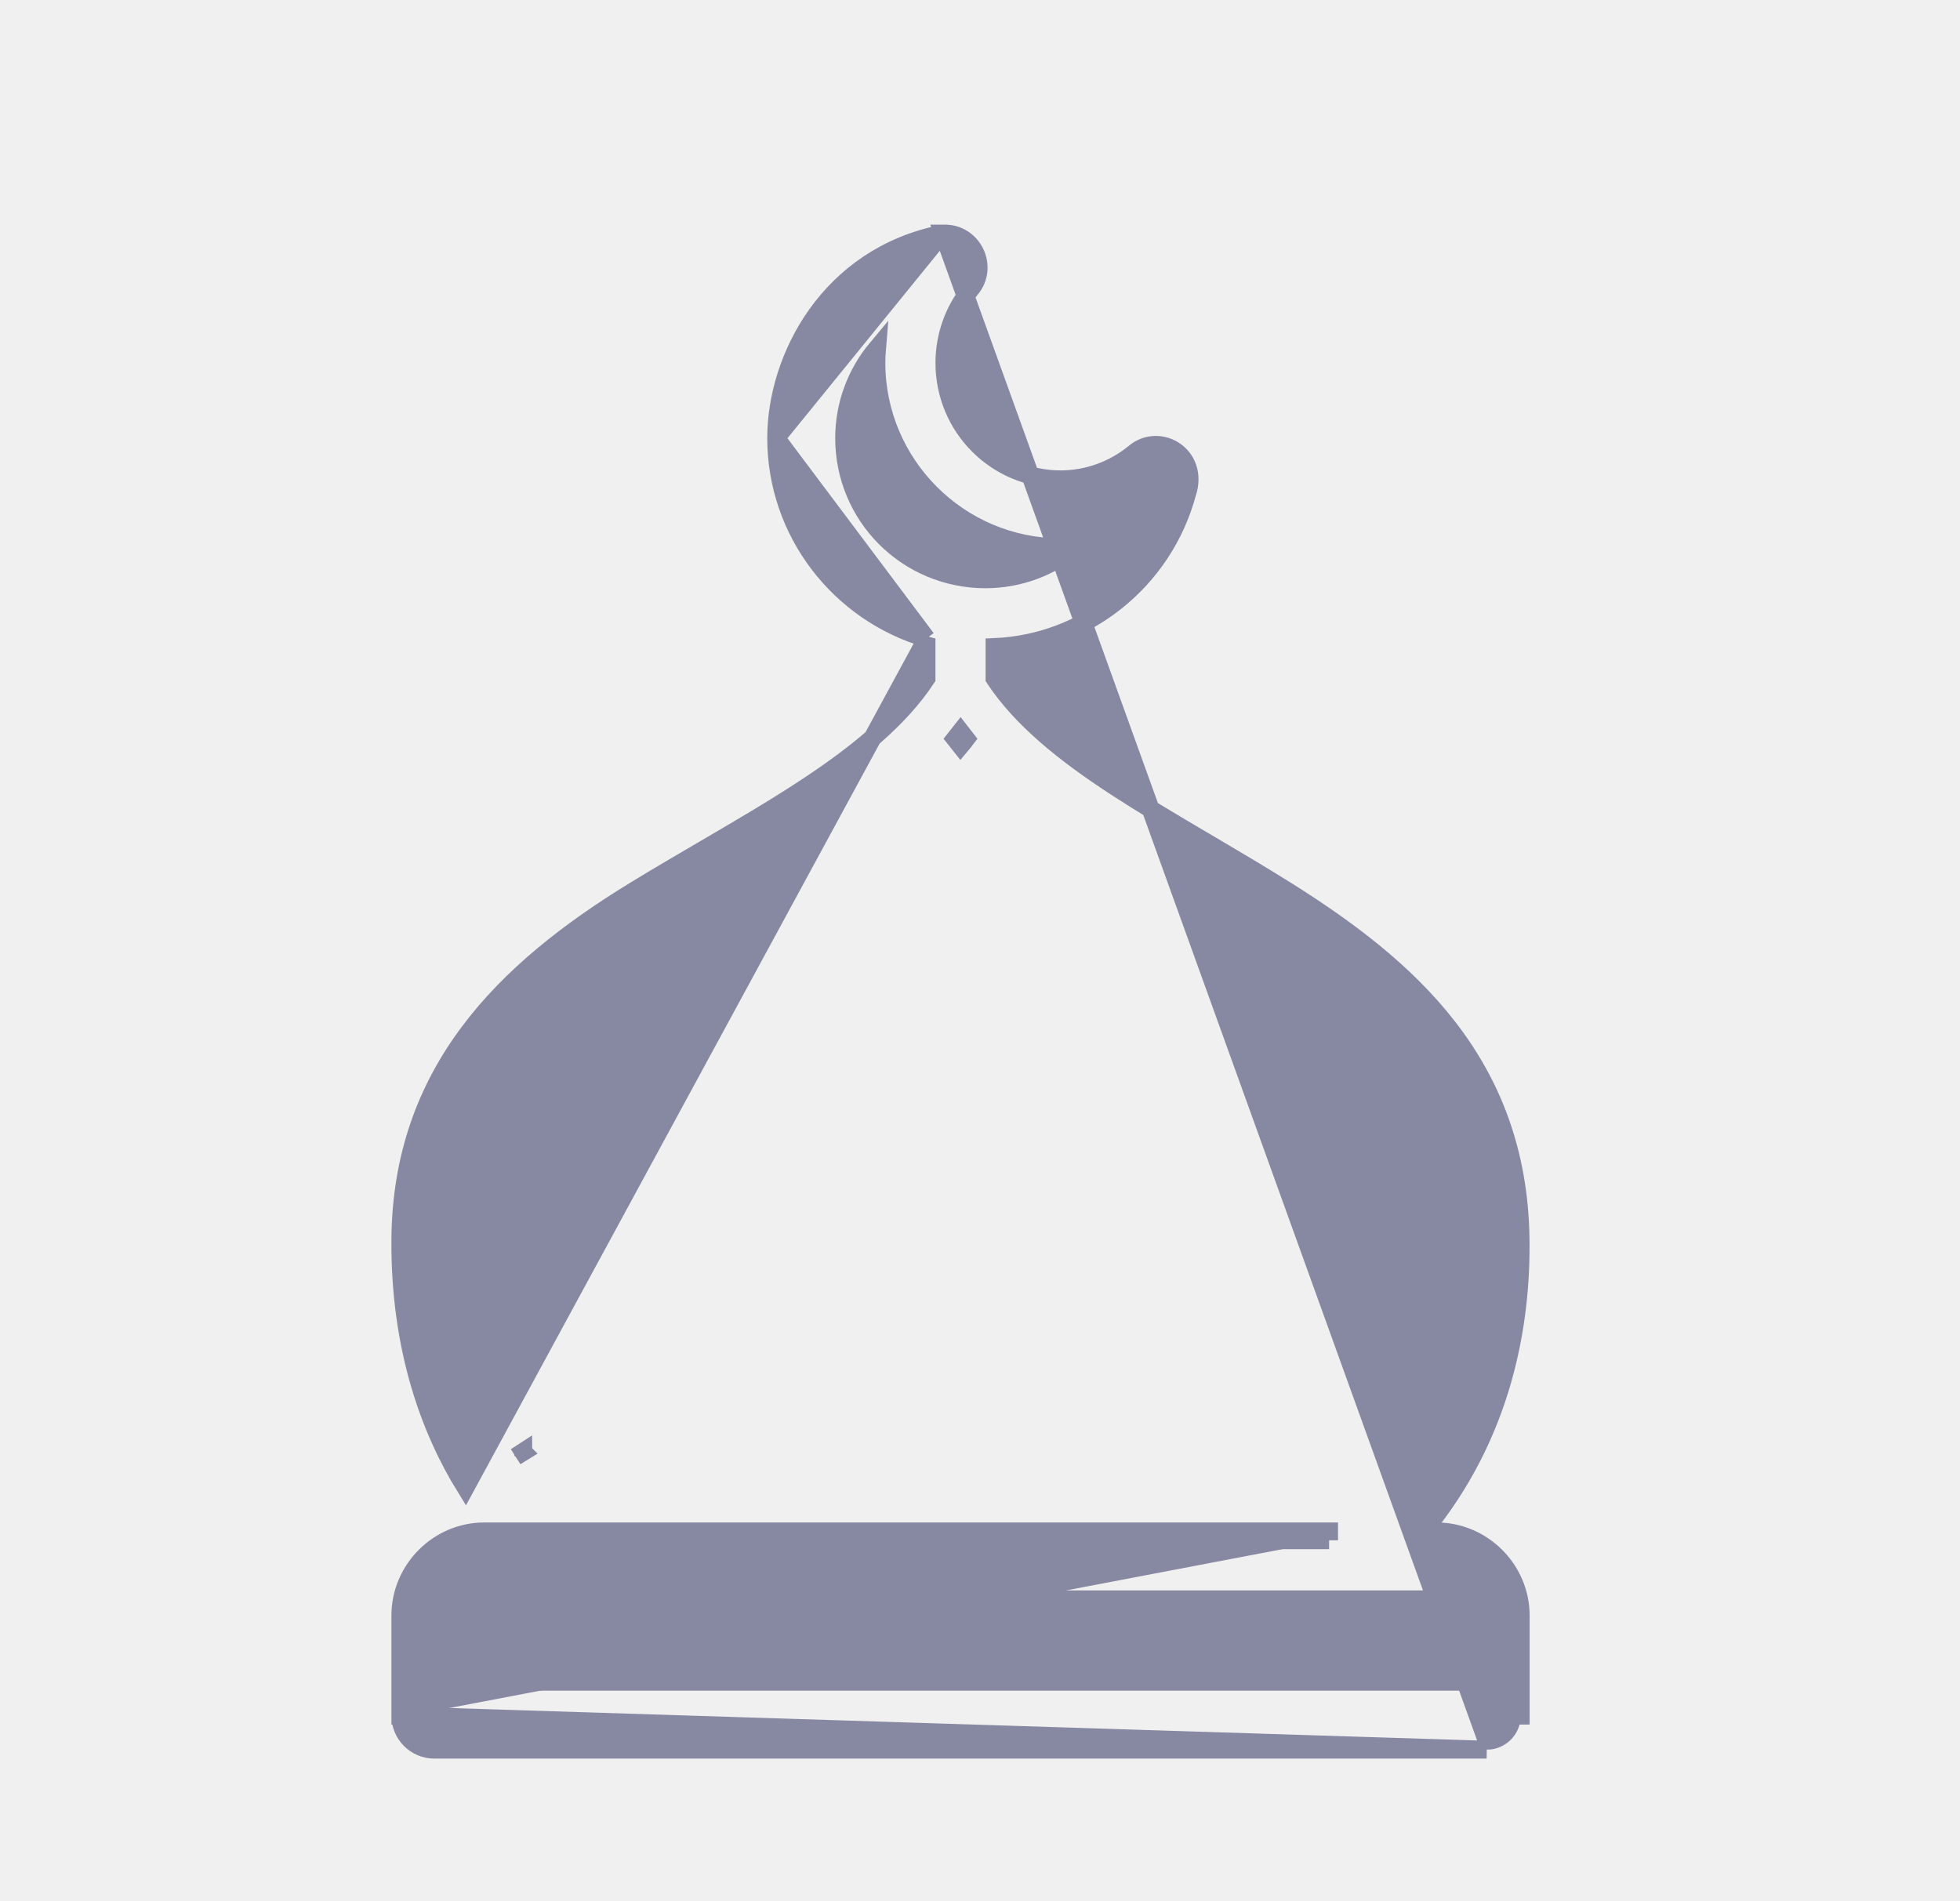
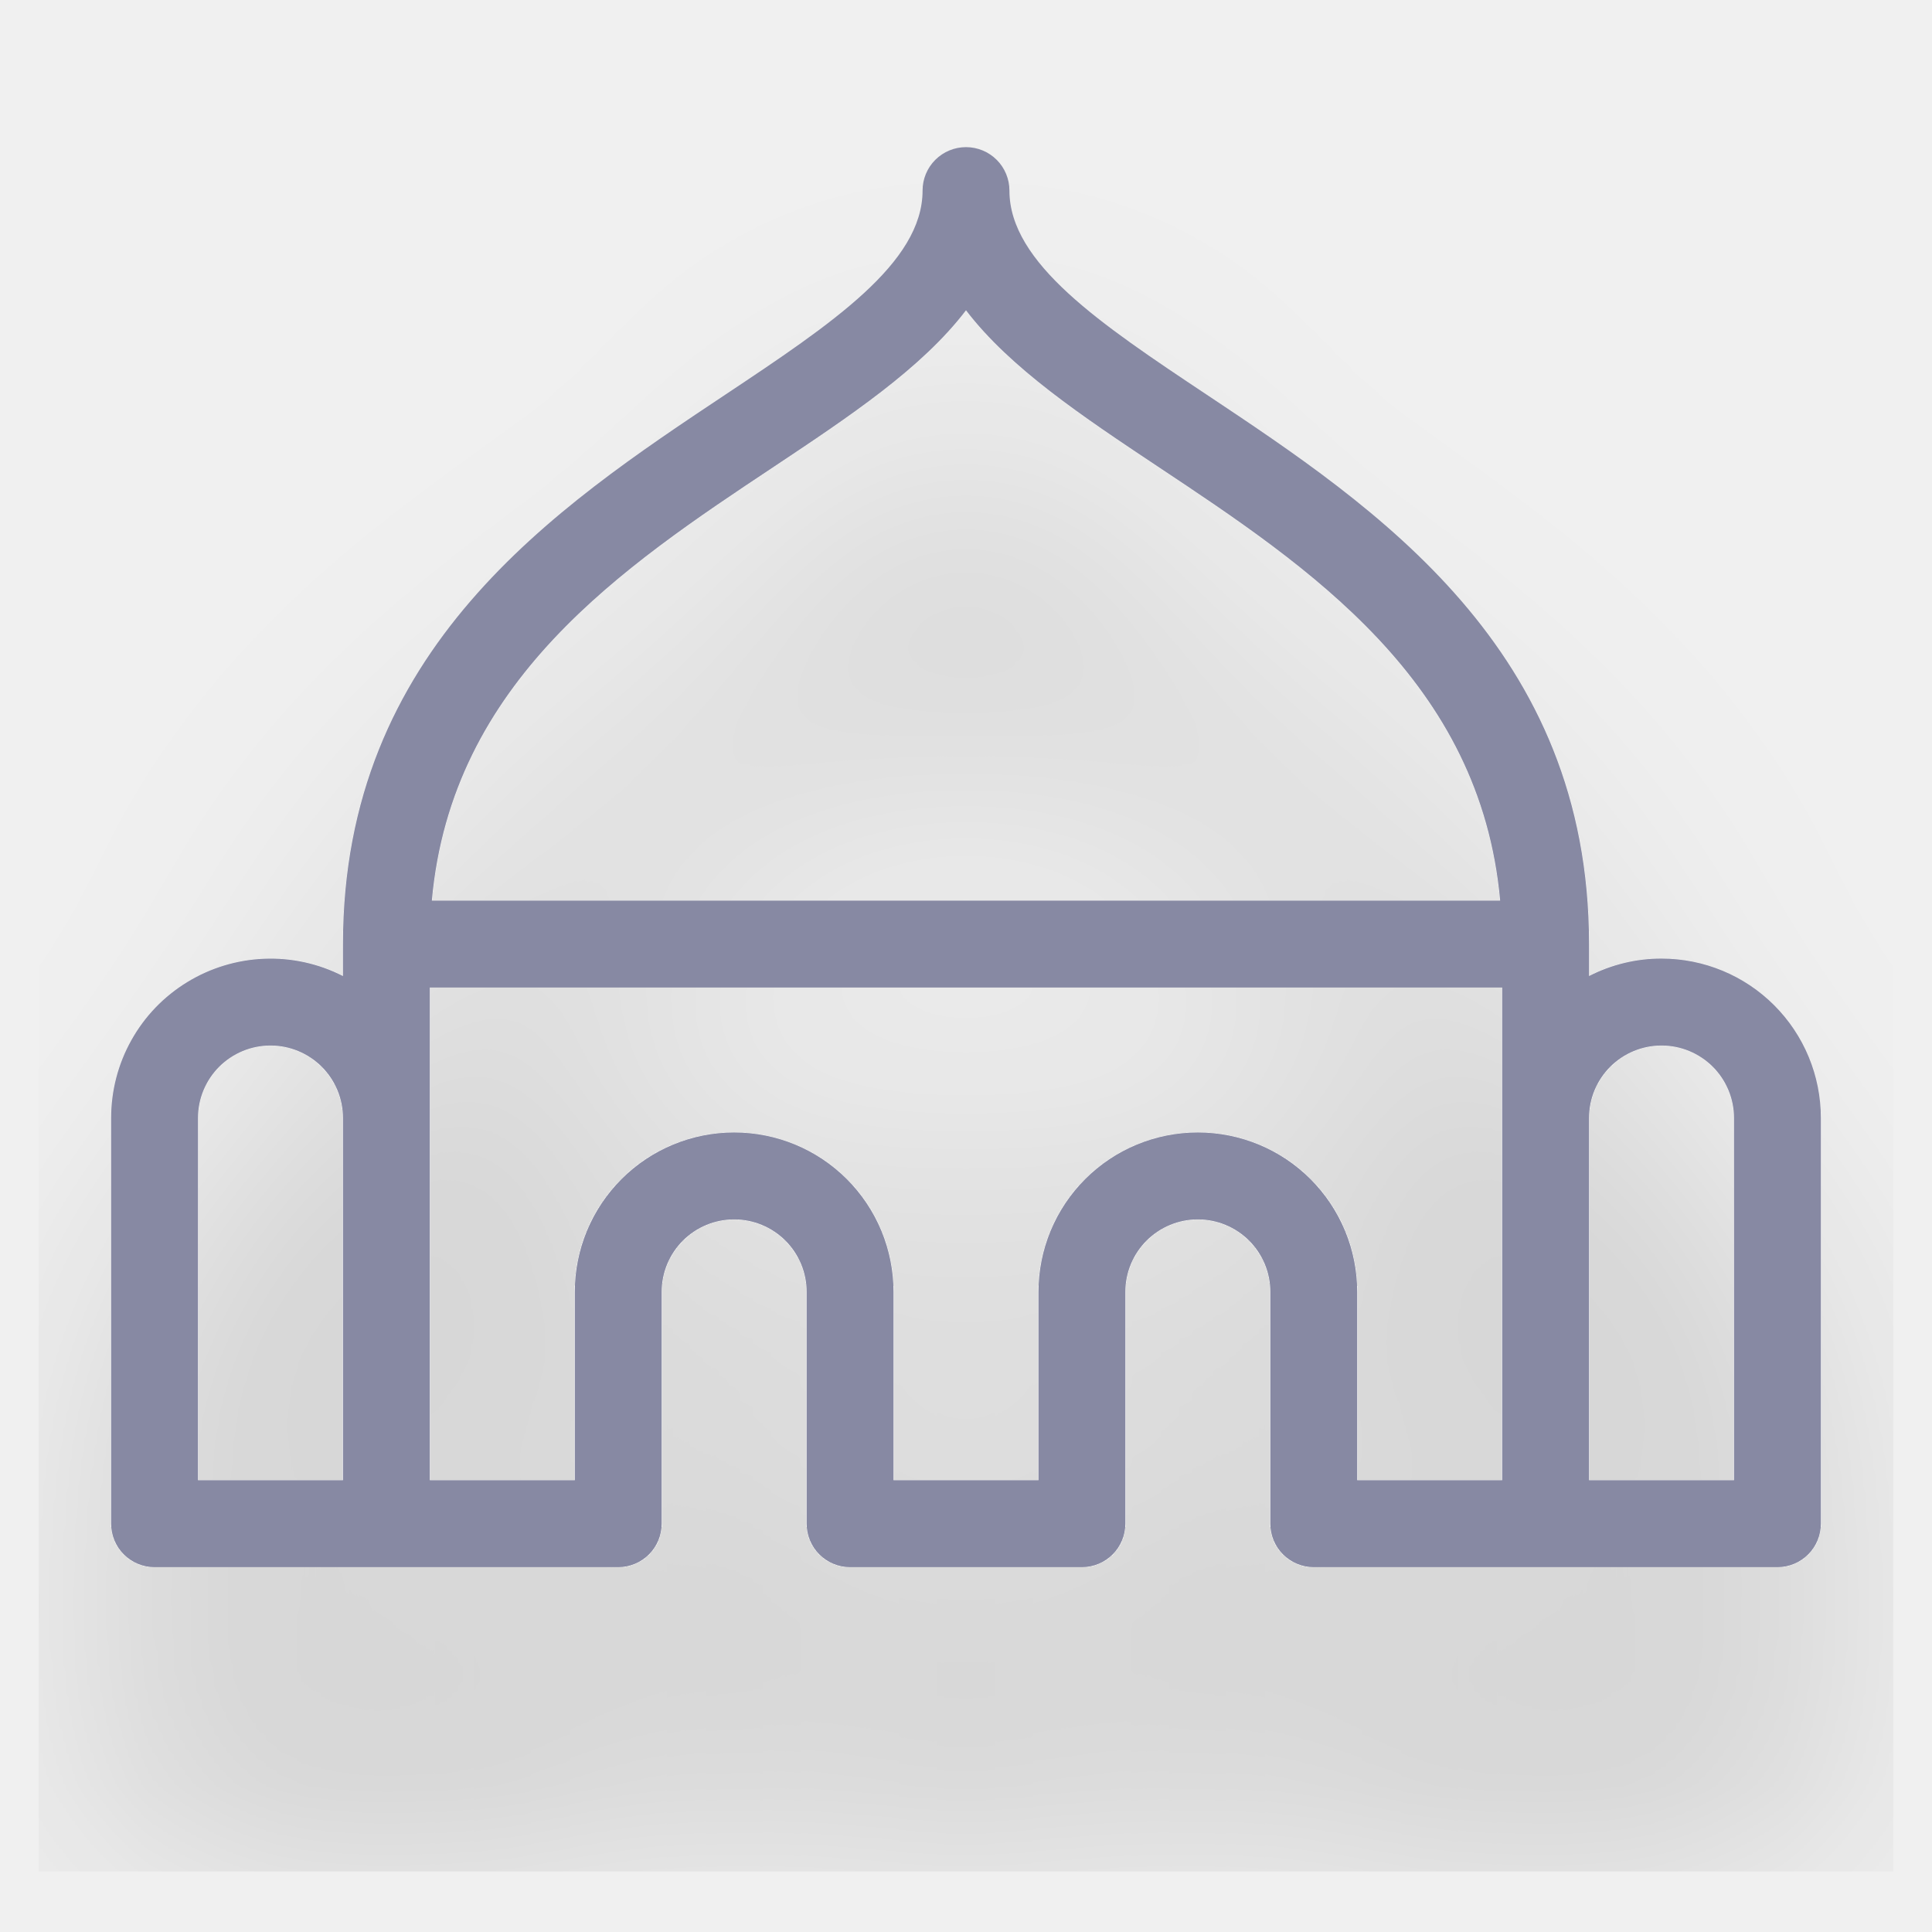
- <svg xmlns="http://www.w3.org/2000/svg" width="33" height="32" viewBox="0 0 33 32" fill="none">
-   <g clip-path="url(#clip0_0_1092)">
-     <path d="M15.877 3.932L15.89 3.932C16.383 3.92 16.659 4.495 16.342 4.871C16.056 5.221 15.901 5.657 15.9 6.109C15.9 7.196 16.772 8.071 17.859 8.071C18.31 8.07 18.748 7.912 19.098 7.625C19.306 7.447 19.586 7.456 19.782 7.591C19.986 7.731 20.092 7.996 19.989 8.306C19.588 9.787 18.272 10.829 16.744 10.895V11.424C17.195 12.107 17.92 12.689 18.786 13.254C19.226 13.541 19.697 13.821 20.183 14.108C20.23 14.135 20.276 14.163 20.323 14.19C20.764 14.45 21.215 14.716 21.66 14.995C23.684 16.267 25.565 17.88 25.602 20.873C25.62 22.28 25.318 24.14 23.966 25.786H24.187C24.964 25.786 25.604 26.428 25.604 27.204V28.888V28.889H25.454C25.455 29.123 25.265 29.313 25.031 29.312L15.877 3.932ZM15.877 3.932L15.864 3.935M15.877 3.932L15.864 3.935M6.74 28.888C6.74 29.204 6.994 29.461 7.31 29.462H7.311H25.03L6.89 28.889M6.74 28.888C6.74 28.888 6.74 28.888 6.74 28.888L6.89 28.889M6.74 28.888V28.889H6.89M6.74 28.888V27.204C6.74 26.428 7.377 25.786 8.154 25.786H22.326M6.89 28.889V27.204C6.89 26.511 7.461 25.936 8.154 25.936H22.378M22.326 25.786C22.312 25.797 22.299 25.807 22.286 25.818L22.378 25.936M22.326 25.786H22.378V25.936M22.326 25.786L22.378 25.936M15.864 3.935C13.952 4.316 13.068 6.032 13.068 7.376M15.864 3.935L13.068 7.376M13.068 7.376C13.068 8.973 14.141 10.321 15.6 10.751M13.068 7.376L15.6 10.751M15.6 10.751V11.422C15.149 12.106 14.427 12.694 13.563 13.262C13.028 13.614 12.45 13.952 11.856 14.299C11.47 14.525 11.077 14.754 10.685 14.994C8.477 16.344 6.76 18.055 6.74 20.874C6.728 22.723 7.248 24.096 7.837 25.049L15.6 10.751ZM16.076 12.442C16.108 12.402 16.14 12.362 16.172 12.321C16.203 12.362 16.235 12.402 16.267 12.442C16.236 12.483 16.204 12.523 16.171 12.562C16.139 12.523 16.107 12.483 16.076 12.442ZM8.81 24.448C8.81 24.447 8.809 24.447 8.809 24.446L8.683 24.528L8.811 24.449C8.811 24.449 8.81 24.448 8.81 24.448ZM14.212 7.376C14.213 6.804 14.419 6.275 14.767 5.86C14.76 5.943 14.756 6.025 14.756 6.109V6.109C14.756 7.817 16.15 9.214 17.859 9.214H17.859C17.942 9.214 18.025 9.21 18.108 9.203C17.694 9.549 17.165 9.754 16.594 9.755C15.274 9.755 14.212 8.696 14.212 7.376ZM8.154 26.93H24.187C24.345 26.93 24.46 27.046 24.46 27.204V28.318H7.884V27.204C7.884 27.044 7.998 26.93 8.154 26.93Z" fill="#8789A3" stroke="#8789A3" stroke-width="0.3" />
+ <svg xmlns="http://www.w3.org/2000/svg" width="25" height="25" viewBox="0 0 25 25" fill="none">
+   <g clip-path="url(#clip0_6_24)">
+     <g filter="url(#filter0_d_6_24)">
+       <path d="M21.5 12.404C21.174 12.403 20.853 12.481 20.562 12.63V12.216C20.562 8.4 17.815 6.571 15.606 5.101C14.241 4.192 13.062 3.404 13.062 2.466C13.062 2.317 13.003 2.174 12.898 2.069C12.792 1.963 12.649 1.904 12.5 1.904C12.351 1.904 12.208 1.963 12.102 2.069C11.997 2.174 11.938 2.317 11.938 2.466C11.938 3.404 10.759 4.192 9.394 5.101C7.185 6.571 4.438 8.4 4.438 12.216V12.63C4.123 12.469 3.773 12.392 3.42 12.406C3.067 12.42 2.724 12.524 2.423 12.708C2.122 12.892 1.873 13.15 1.701 13.458C1.528 13.766 1.438 14.113 1.438 14.466V19.716C1.438 19.866 1.497 20.009 1.602 20.114C1.708 20.22 1.851 20.279 2 20.279H8C8.149 20.279 8.292 20.22 8.398 20.114C8.503 20.009 8.562 19.866 8.562 19.716V16.716C8.562 16.468 8.661 16.229 8.837 16.053C9.013 15.878 9.251 15.779 9.5 15.779C9.749 15.779 9.987 15.878 10.163 16.053C10.339 16.229 10.438 16.468 10.438 16.716V19.716C10.438 19.866 10.497 20.009 10.602 20.114C10.708 20.22 10.851 20.279 11 20.279H14C14.149 20.279 14.292 20.22 14.398 20.114C14.503 20.009 14.562 19.866 14.562 19.716V16.716C14.562 16.468 14.661 16.229 14.837 16.053C15.013 15.878 15.251 15.779 15.5 15.779C15.749 15.779 15.987 15.878 16.163 16.053C16.339 16.229 16.438 16.468 16.438 16.716V19.716C16.438 19.866 16.497 20.009 16.602 20.114C16.708 20.22 16.851 20.279 17 20.279H23C23.149 20.279 23.292 20.22 23.398 20.114C23.503 20.009 23.562 19.866 23.562 19.716V14.466C23.562 13.919 23.345 13.395 22.958 13.008C22.572 12.621 22.047 12.404 21.5 12.404ZM10.018 6.037C10.99 5.39 11.928 4.766 12.5 4.015C13.072 4.765 14.01 5.39 14.982 6.037C16.945 7.341 19.156 8.814 19.412 11.654H5.588C5.844 8.814 8.055 7.341 10.018 6.037ZM2.562 14.466C2.562 14.218 2.661 13.979 2.837 13.803C3.013 13.628 3.251 13.529 3.5 13.529C3.749 13.529 3.987 13.628 4.163 13.803C4.339 13.979 4.438 14.218 4.438 14.466V19.154H2.562V14.466ZM15.5 14.654C14.953 14.654 14.428 14.871 14.042 15.258C13.655 15.645 13.438 16.169 13.438 16.716V19.154H11.562V16.716C11.562 16.169 11.345 15.645 10.958 15.258C10.572 14.871 10.047 14.654 9.5 14.654C8.953 14.654 8.428 14.871 8.042 15.258C7.655 15.645 7.438 16.169 7.438 16.716V19.154H5.562V12.779H19.438V19.154H17.562V16.716C17.562 16.169 17.345 15.645 16.958 15.258C16.572 14.871 16.047 14.654 15.5 14.654ZM22.438 19.154H20.562V14.466C20.562 14.218 20.661 13.979 20.837 13.803C21.013 13.628 21.251 13.529 21.5 13.529C21.749 13.529 21.987 13.628 22.163 13.803C22.339 13.979 22.438 14.218 22.438 14.466V19.154Z" fill="#8789A3" />
+     </g>
  </g>
  <defs>
-     <clipPath id="clip0_0_1092">
-       <rect width="32.086" height="32" fill="white" transform="translate(0.0854492)" />
+     <filter id="filter0_d_6_24" x="-2.562" y="1.904" width="30.125" height="26.375" filterUnits="userSpaceOnUse" color-interpolation-filters="sRGB">
+       <feFlood flood-opacity="0" result="BackgroundImageFix" />
+       <feColorMatrix in="SourceAlpha" type="matrix" values="0 0 0 0 0 0 0 0 0 0 0 0 0 0 0 0 0 0 127 0" result="hardAlpha" />
+       <feOffset dy="4" />
+       <feGaussianBlur stdDeviation="2" />
+       <feComposite in2="hardAlpha" operator="out" />
+       <feColorMatrix type="matrix" values="0 0 0 0 0 0 0 0 0 0 0 0 0 0 0 0 0 0 0.25 0" />
+       <feBlend mode="normal" in2="BackgroundImageFix" result="effect1_dropShadow_6_24" />
+       <feBlend mode="normal" in="SourceGraphic" in2="effect1_dropShadow_6_24" result="shape" />
+     </filter>
+     <clipPath id="clip0_6_24">
+       <rect width="24" height="24" fill="white" transform="translate(0.5 0.216309)" />
    </clipPath>
  </defs>
</svg>
